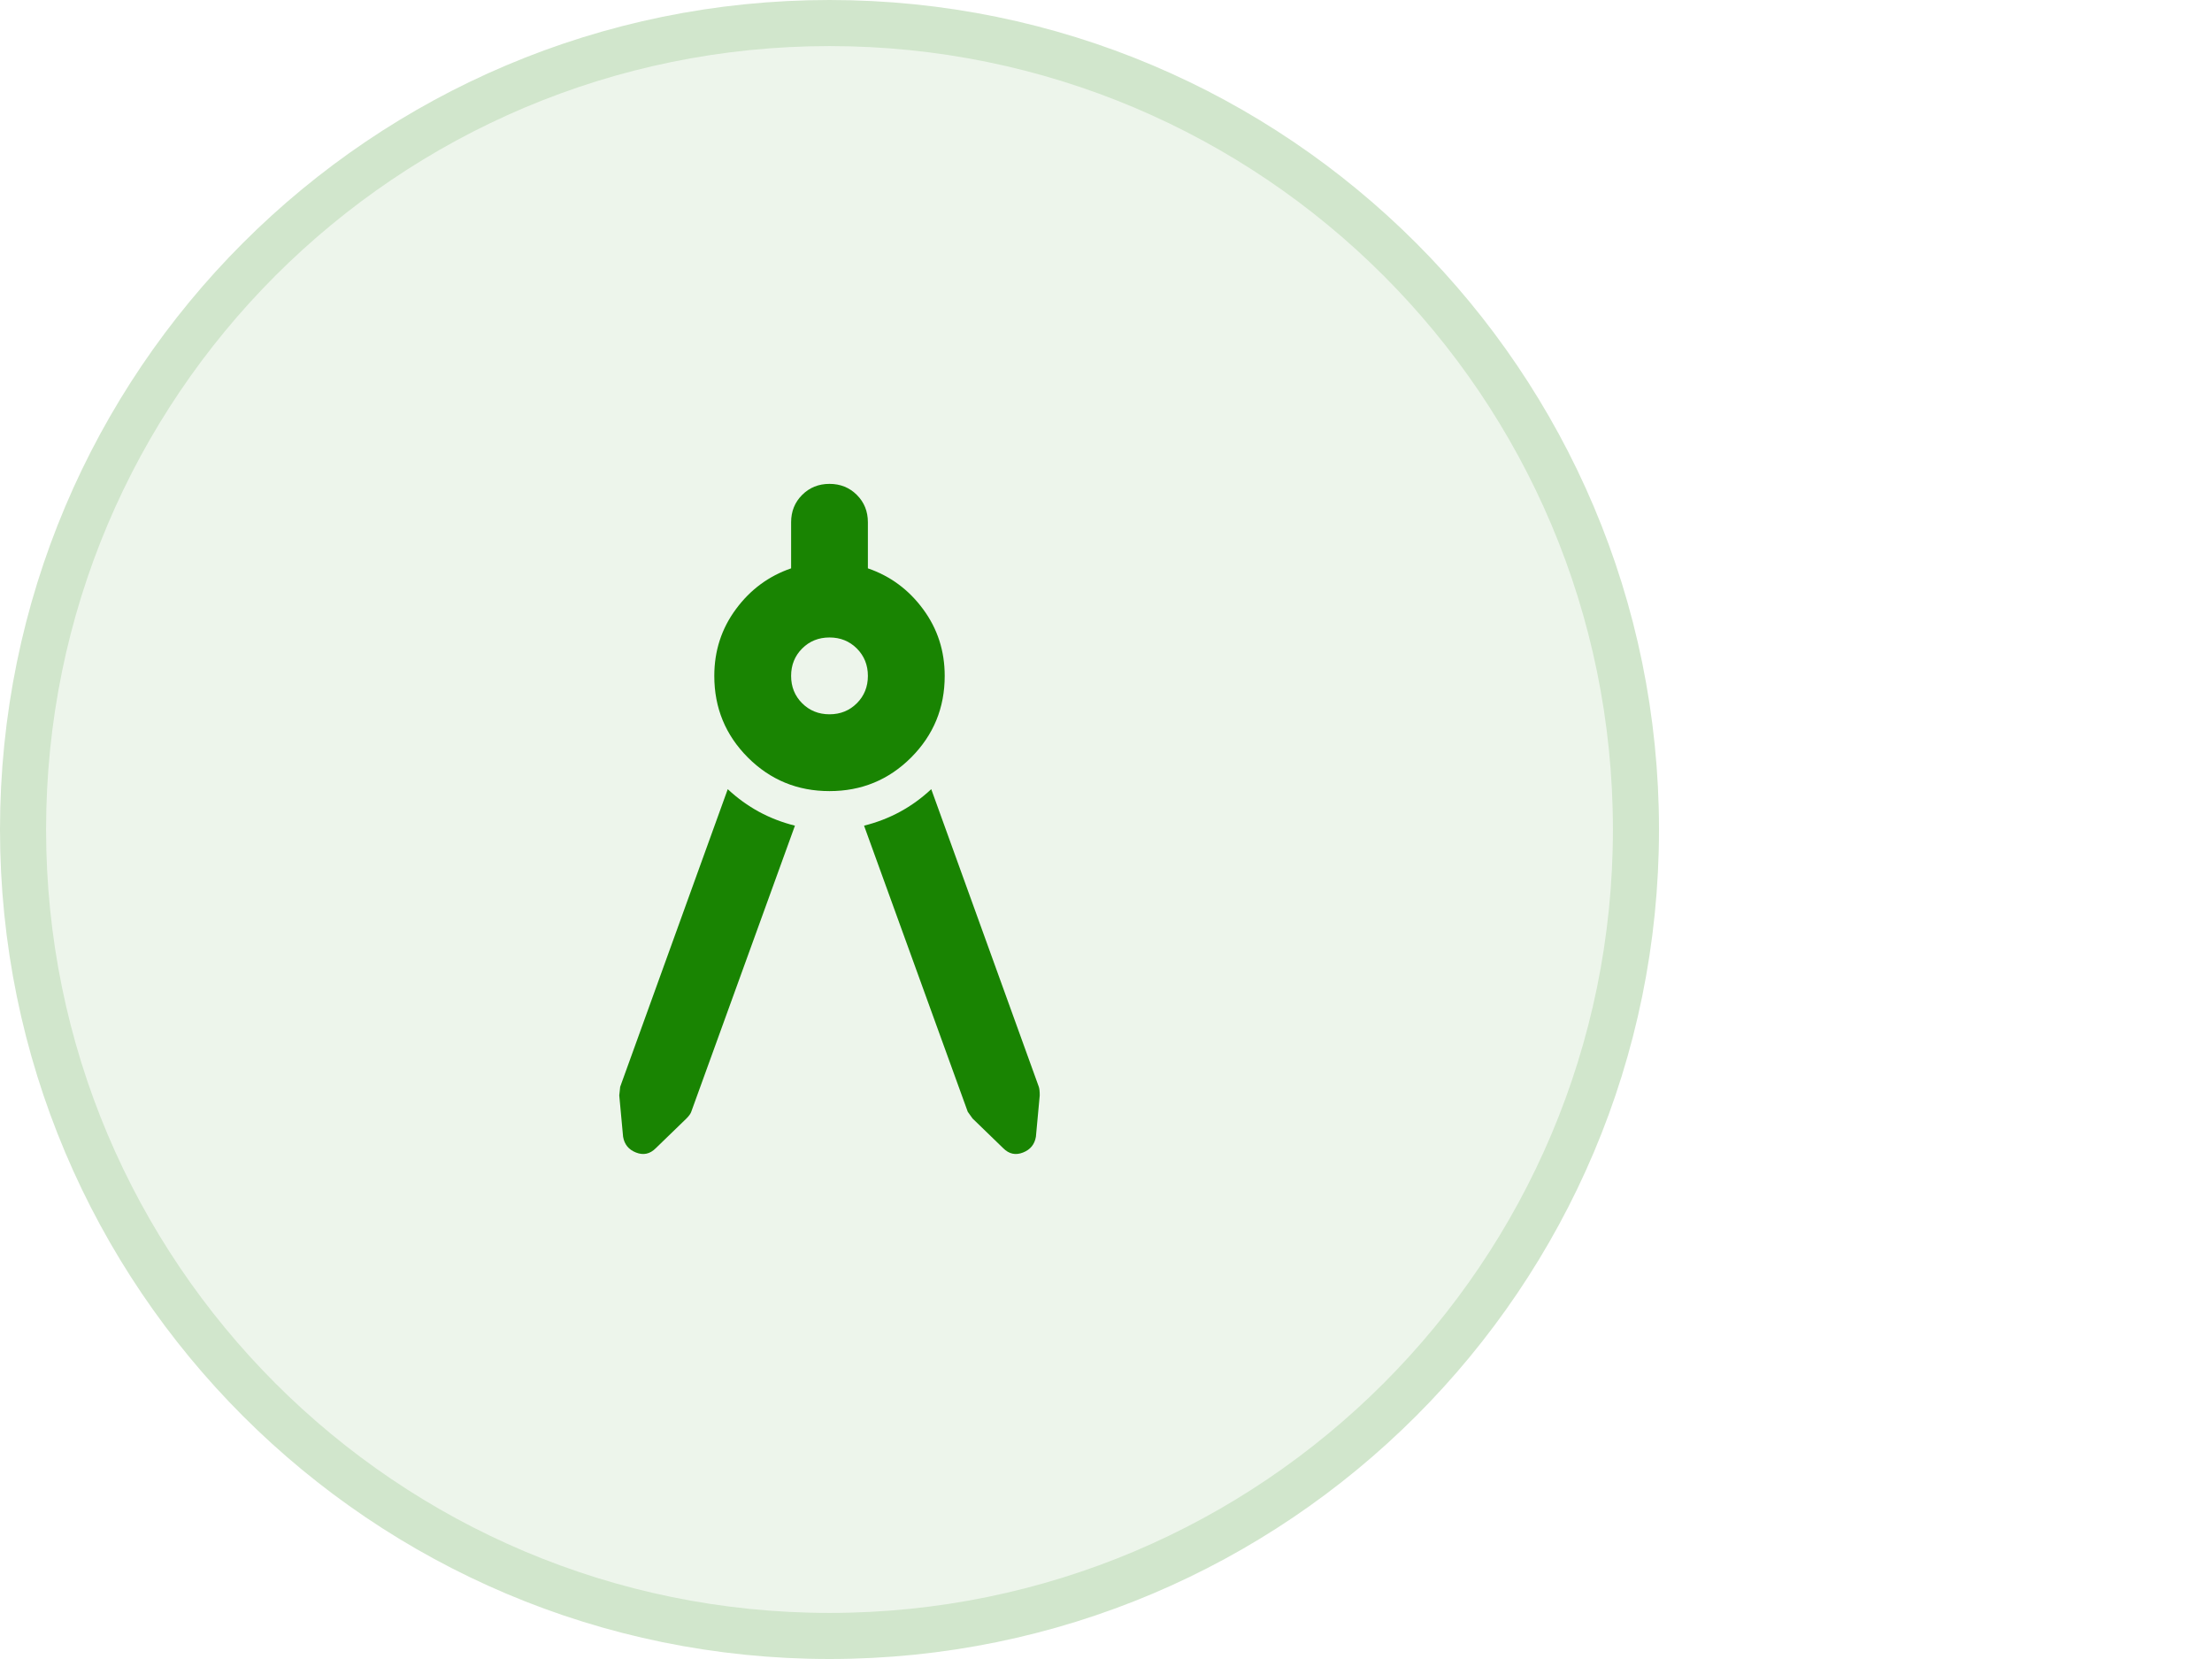
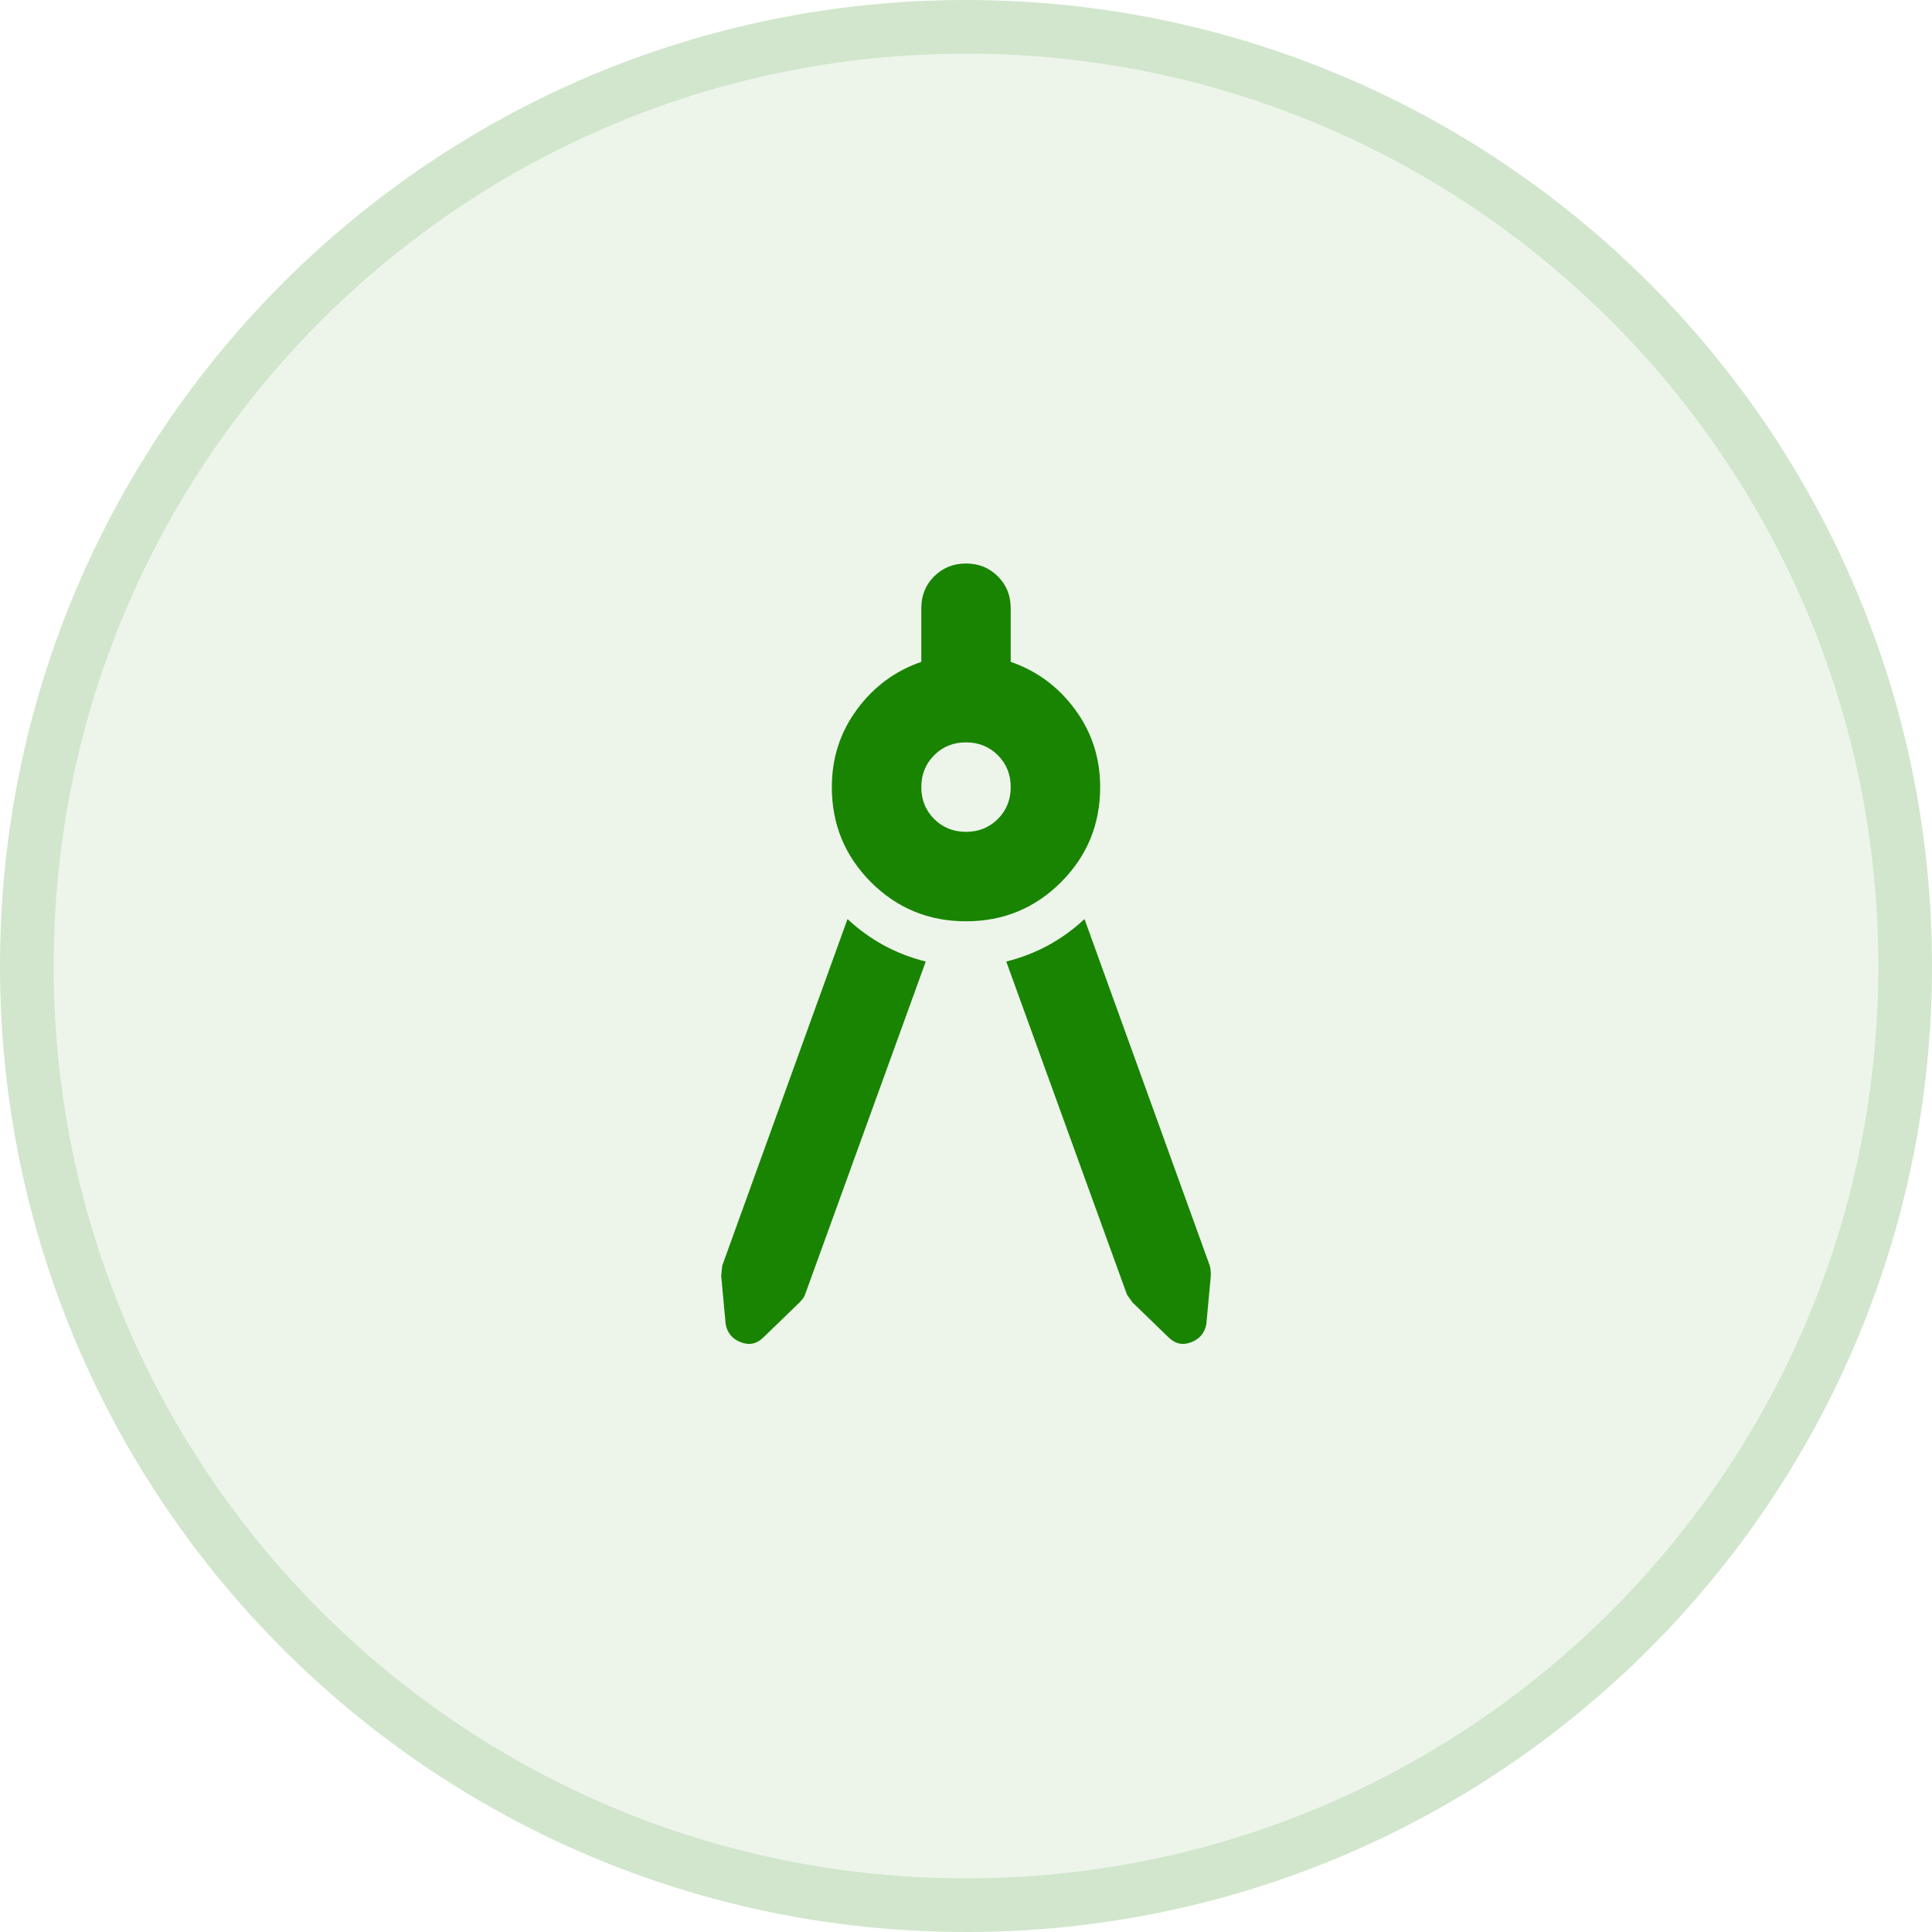
- <svg xmlns="http://www.w3.org/2000/svg" width="48" height="36" viewBox="0 0 48 36" fill="none">
+ <svg xmlns="http://www.w3.org/2000/svg" width="36" height="36" viewBox="0 0 36 36" fill="none">
  <rect x="0.5" y="0.5" width="35" height="35" rx="17.5" fill="#EDF5EB" />
  <rect x="0.5" y="0.5" width="35" height="35" rx="17.5" stroke="#D1E6CC" />
  <mask id="mask0_4184_177615" style="mask-type:alpha" maskUnits="userSpaceOnUse" x="8" y="8" width="20" height="20">
    <rect x="8" y="8" width="20" height="20" fill="#D9D9D9" />
  </mask>
  <g mask="url(#mask0_4184_177615)">
    <path d="M17.25 17.917L15 24.125C14.986 24.167 14.951 24.215 14.896 24.271L14.229 24.917C14.104 25.042 13.962 25.073 13.802 25.01C13.642 24.948 13.549 24.833 13.521 24.667L13.438 23.771L13.458 23.583L15.792 17.125C16 17.319 16.226 17.483 16.469 17.615C16.712 17.747 16.972 17.847 17.25 17.917ZM18 17.167C17.306 17.167 16.715 16.924 16.229 16.438C15.743 15.951 15.5 15.361 15.5 14.667C15.5 14.125 15.656 13.642 15.969 13.219C16.281 12.795 16.681 12.5 17.167 12.333V11.333C17.167 11.097 17.247 10.899 17.406 10.74C17.566 10.58 17.764 10.5 18 10.5C18.236 10.5 18.434 10.58 18.594 10.74C18.753 10.899 18.833 11.097 18.833 11.333V12.333C19.319 12.5 19.719 12.795 20.031 13.219C20.344 13.642 20.5 14.125 20.5 14.667C20.5 15.361 20.257 15.951 19.771 16.438C19.285 16.924 18.694 17.167 18 17.167ZM18 15.5C18.236 15.5 18.434 15.42 18.594 15.26C18.753 15.101 18.833 14.903 18.833 14.667C18.833 14.431 18.753 14.233 18.594 14.073C18.434 13.913 18.236 13.833 18 13.833C17.764 13.833 17.566 13.913 17.406 14.073C17.247 14.233 17.167 14.431 17.167 14.667C17.167 14.903 17.247 15.101 17.406 15.26C17.566 15.42 17.764 15.5 18 15.5ZM18.75 17.917C19.028 17.847 19.288 17.747 19.531 17.615C19.774 17.483 20 17.319 20.208 17.125L22.542 23.583C22.556 23.625 22.562 23.688 22.562 23.771L22.479 24.667C22.451 24.833 22.358 24.948 22.198 25.01C22.038 25.073 21.896 25.042 21.771 24.917L21.104 24.271L21 24.125L18.75 17.917Z" fill="#198402" />
  </g>
</svg>
